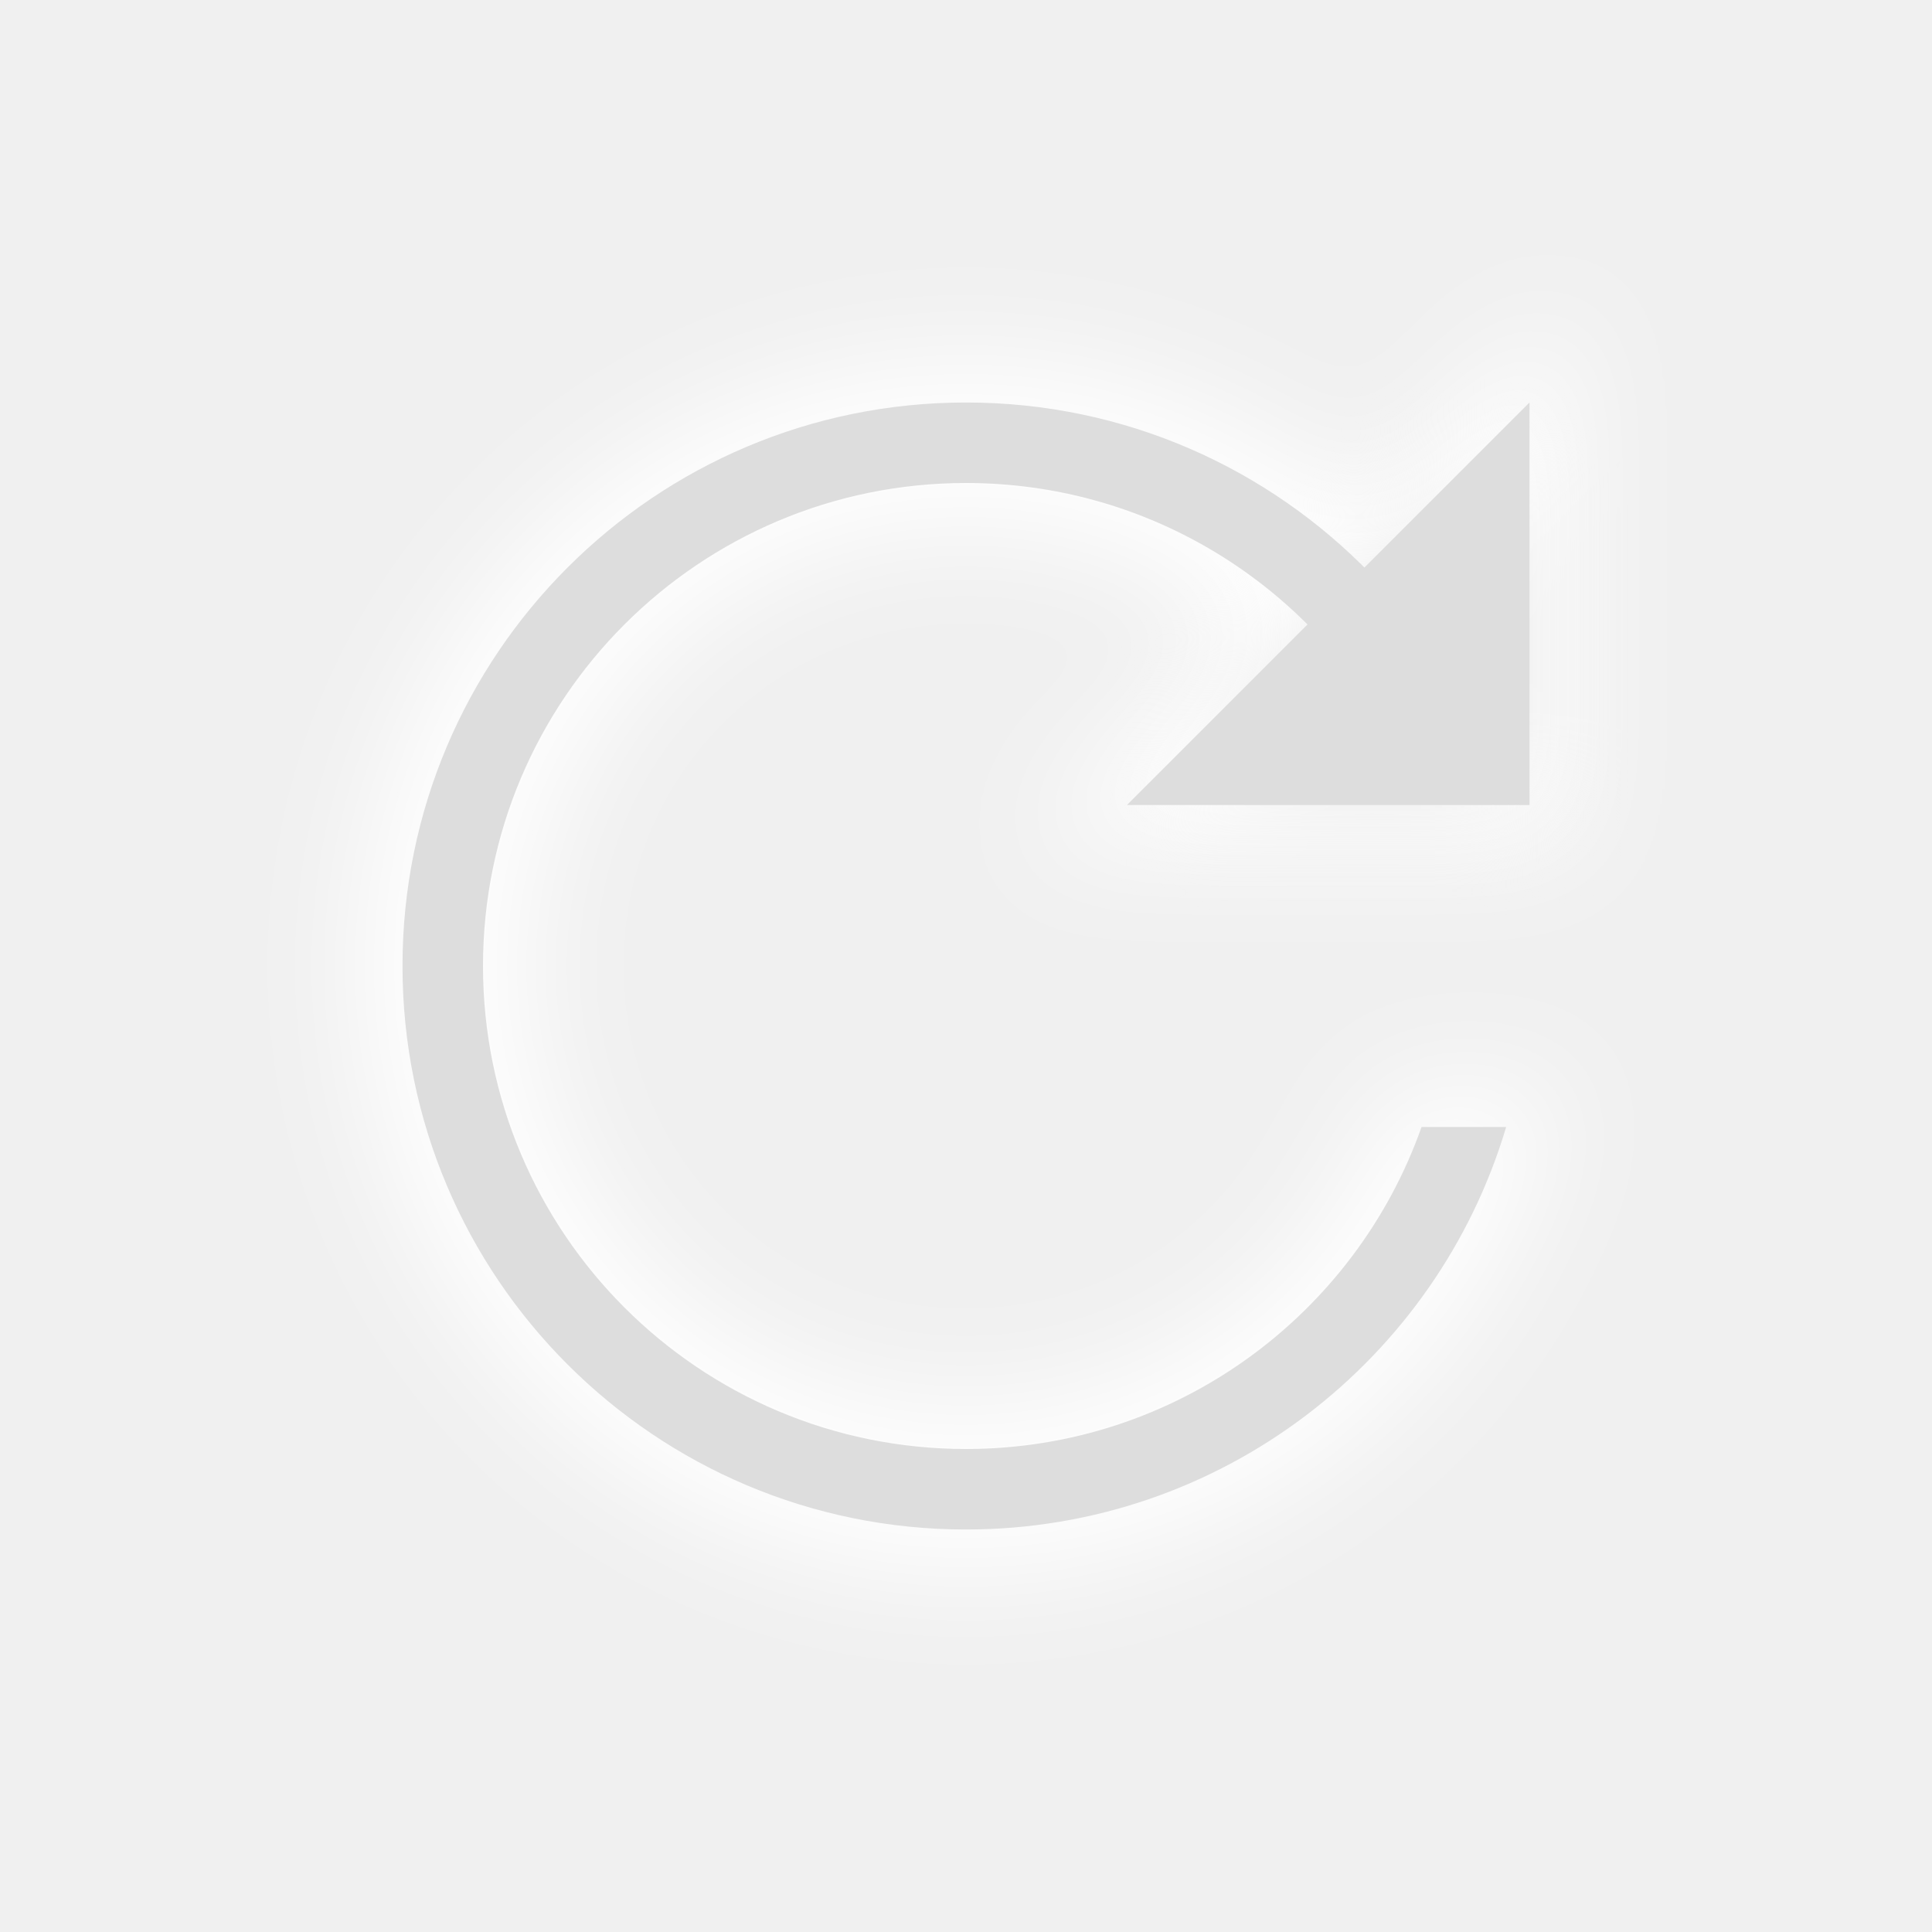
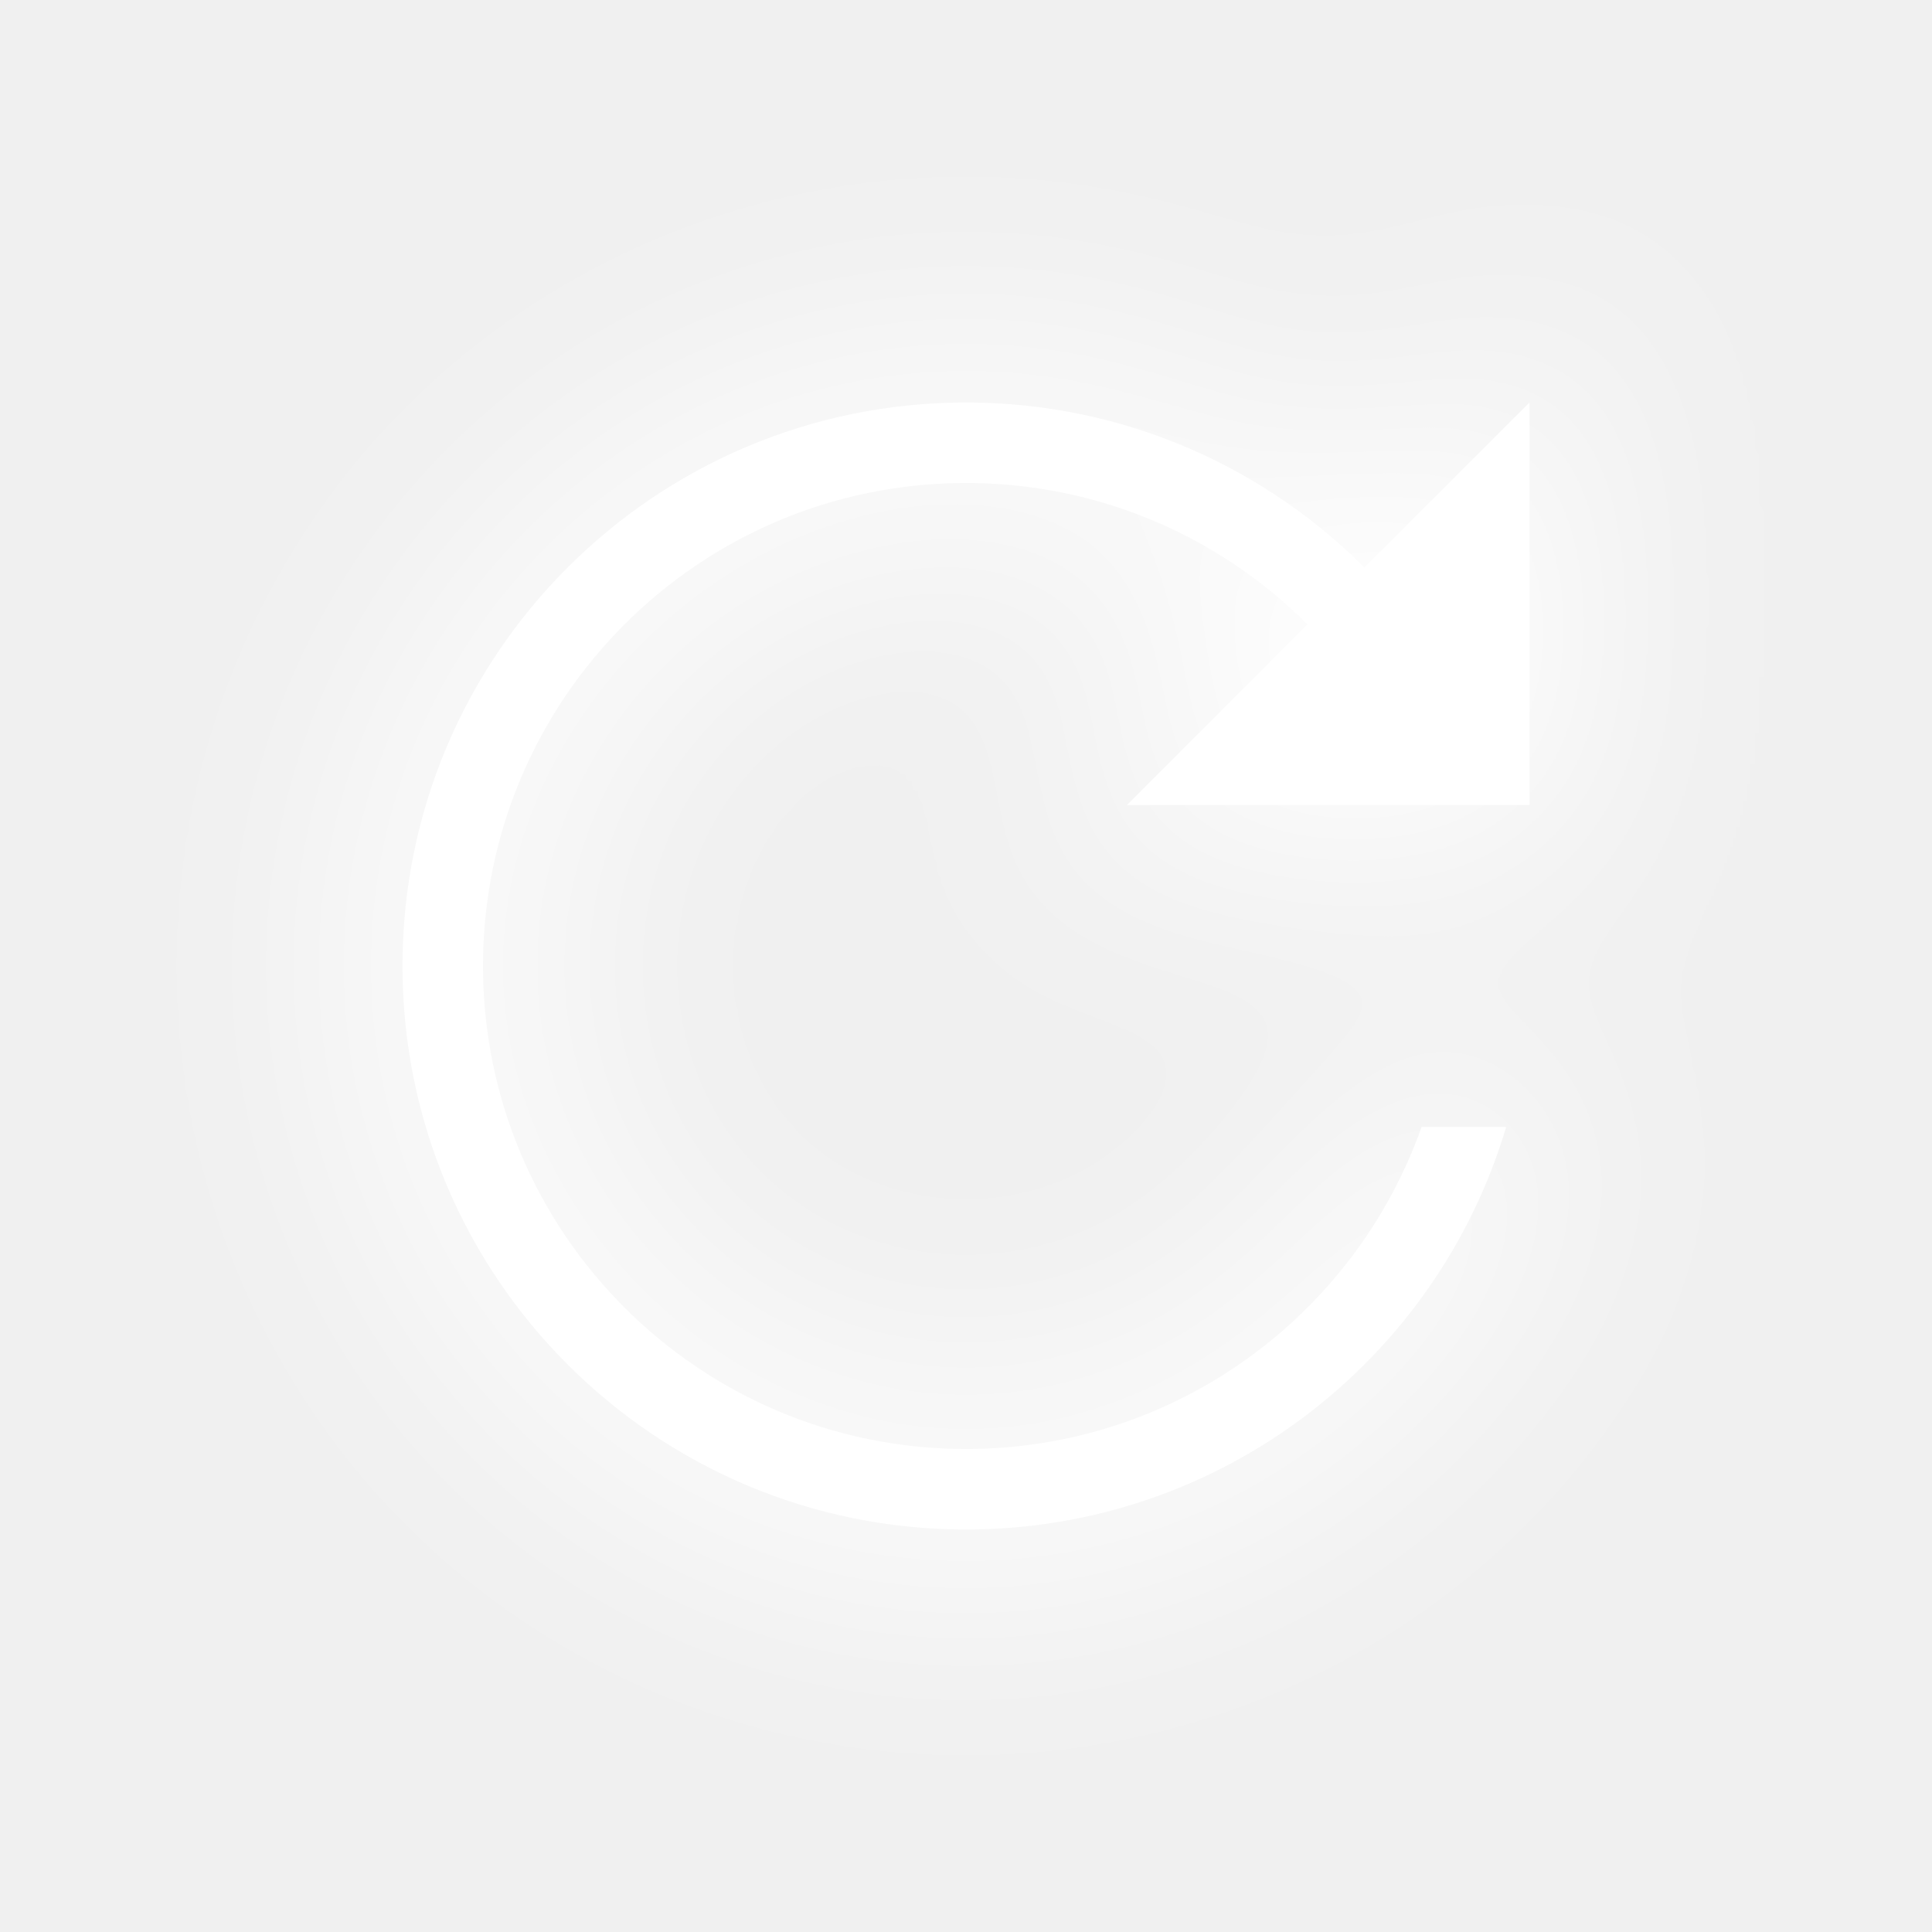
<svg xmlns="http://www.w3.org/2000/svg" width="24px" height="24px" viewBox="0 0 24 24" version="1.1" id="svg12">
-   <g fill-rule="evenodd" fill="none" stroke-width="1" stroke="none" id="g829" style="stroke:#ffffff;stroke-opacity:1;filter:url(#filter839)">
-     <g fill="#DDDDDD" transform="translate(5, 5)" id="g827" style="stroke:#ffffff;stroke-opacity:1">
-       <path id="path823" d="M12.489,4 L12.197,4 C11.16,2.207 9.221,1 7,1 C3.686,1 1,3.686 1,7 C1,10.314 3.686,13 7,13 C9.612,13 11.835,11.33 12.659,9 L13.71,9 C12.85,11.891 10.171,14 7,14 C3.134,14 0,10.866 0,7 C0,3.134 3.134,0 7,0 C8.976,0 10.76,0.818 12.033,2.135 L12.489,4 Z" style="stroke:#ffffff;stroke-opacity:1" />
-       <polygon points="12.75 1.982 16.286 5.518 9.214 5.518" transform="translate(12.75, 3.75) rotate(-225) translate(-12.75, -3.75) " id="polygon825" style="stroke:#ffffff;stroke-opacity:1" />
+   <g fill="none" fill-rule="evenodd" stroke="none" stroke-width="1" style="fill:#ffffff;stroke:#ffffff;stroke-opacity:1;filter:url(#filter839)" id="g837">
+     <g fill="#DDDDDD" style="fill:#ffffff;stroke:#ffffff;stroke-opacity:1" transform="translate(5, 5)" id="g835">
+       <path style="fill:#ffffff;stroke:#ffffff;stroke-opacity:1" id="path831" d="M12.489,4 L12.197,4 C11.16,2.207 9.221,1 7,1 C3.686,1 1,3.686 1,7 C1,10.314 3.686,13 7,13 C9.612,13 11.835,11.33 12.659,9 L13.71,9 C12.85,11.891 10.171,14 7,14 C3.134,14 0,10.866 0,7 C0,3.134 3.134,0 7,0 C8.976,0 10.76,0.818 12.033,2.135 L12.489,4 Z" />
+       <polygon style="fill:#ffffff;stroke:#ffffff;stroke-opacity:1" points="12.75 1.982 16.286 5.518 9.214 5.518" transform="translate(12.75, 3.75) rotate(-225) translate(-12.75, -3.75) " id="polygon833" />
    </g>
  </g>
  <defs id="defs6">
-     <filter style="color-interpolation-filters:sRGB" id="filter839" x="-0.12" width="1.24" y="-0.12" height="1.24">
-       <feGaussianBlur stdDeviation="0.7" id="feGaussianBlur841" />
+     <filter style="color-interpolation-filters:sRGB" id="filter839" x="-0.24" width="1.48" y="-0.24" height="1.48">
+       <feGaussianBlur stdDeviation="1.4" id="feGaussianBlur841" />
    </filter>
  </defs>
-   <g id="view-refresh" stroke="none" stroke-width="1" fill="none" fill-rule="evenodd">
-     <g id="21" transform="translate(5, 5)" fill="#DDDDDD">
-       <path d="M12.489,4 L12.197,4 C11.16,2.207 9.221,1 7,1 C3.686,1 1,3.686 1,7 C1,10.314 3.686,13 7,13 C9.612,13 11.835,11.33 12.659,9 L13.71,9 C12.85,11.891 10.171,14 7,14 C3.134,14 0,10.866 0,7 C0,3.134 3.134,0 7,0 C8.976,0 10.76,0.818 12.033,2.135 L12.489,4 Z" id="Combined-Shape" />
-       <polygon id="Triangle" transform="translate(12.75, 3.75) rotate(-225) translate(-12.75, -3.75) " points="12.75 1.982 16.286 5.518 9.214 5.518" />
+   <g id="view-refresh" style="fill:#ffffff" stroke-width="1" stroke="none" fill-rule="evenodd" fill="none">
+     <g id="21" transform="translate(5, 5)" style="fill:#ffffff" fill="#DDDDDD">
+       <path d="M12.489,4 L12.197,4 C11.16,2.207 9.221,1 7,1 C3.686,1 1,3.686 1,7 C1,10.314 3.686,13 7,13 C9.612,13 11.835,11.33 12.659,9 L13.71,9 C12.85,11.891 10.171,14 7,14 C3.134,14 0,10.866 0,7 C0,3.134 3.134,0 7,0 C8.976,0 10.76,0.818 12.033,2.135 L12.489,4 Z" id="Combined-Shape" style="fill:#ffffff" />
+       <polygon id="Triangle" transform="translate(12.75, 3.75) rotate(-225) translate(-12.75, -3.75) " points="12.75 1.982 16.286 5.518 9.214 5.518" style="fill:#ffffff" />
    </g>
  </g>
</svg>
